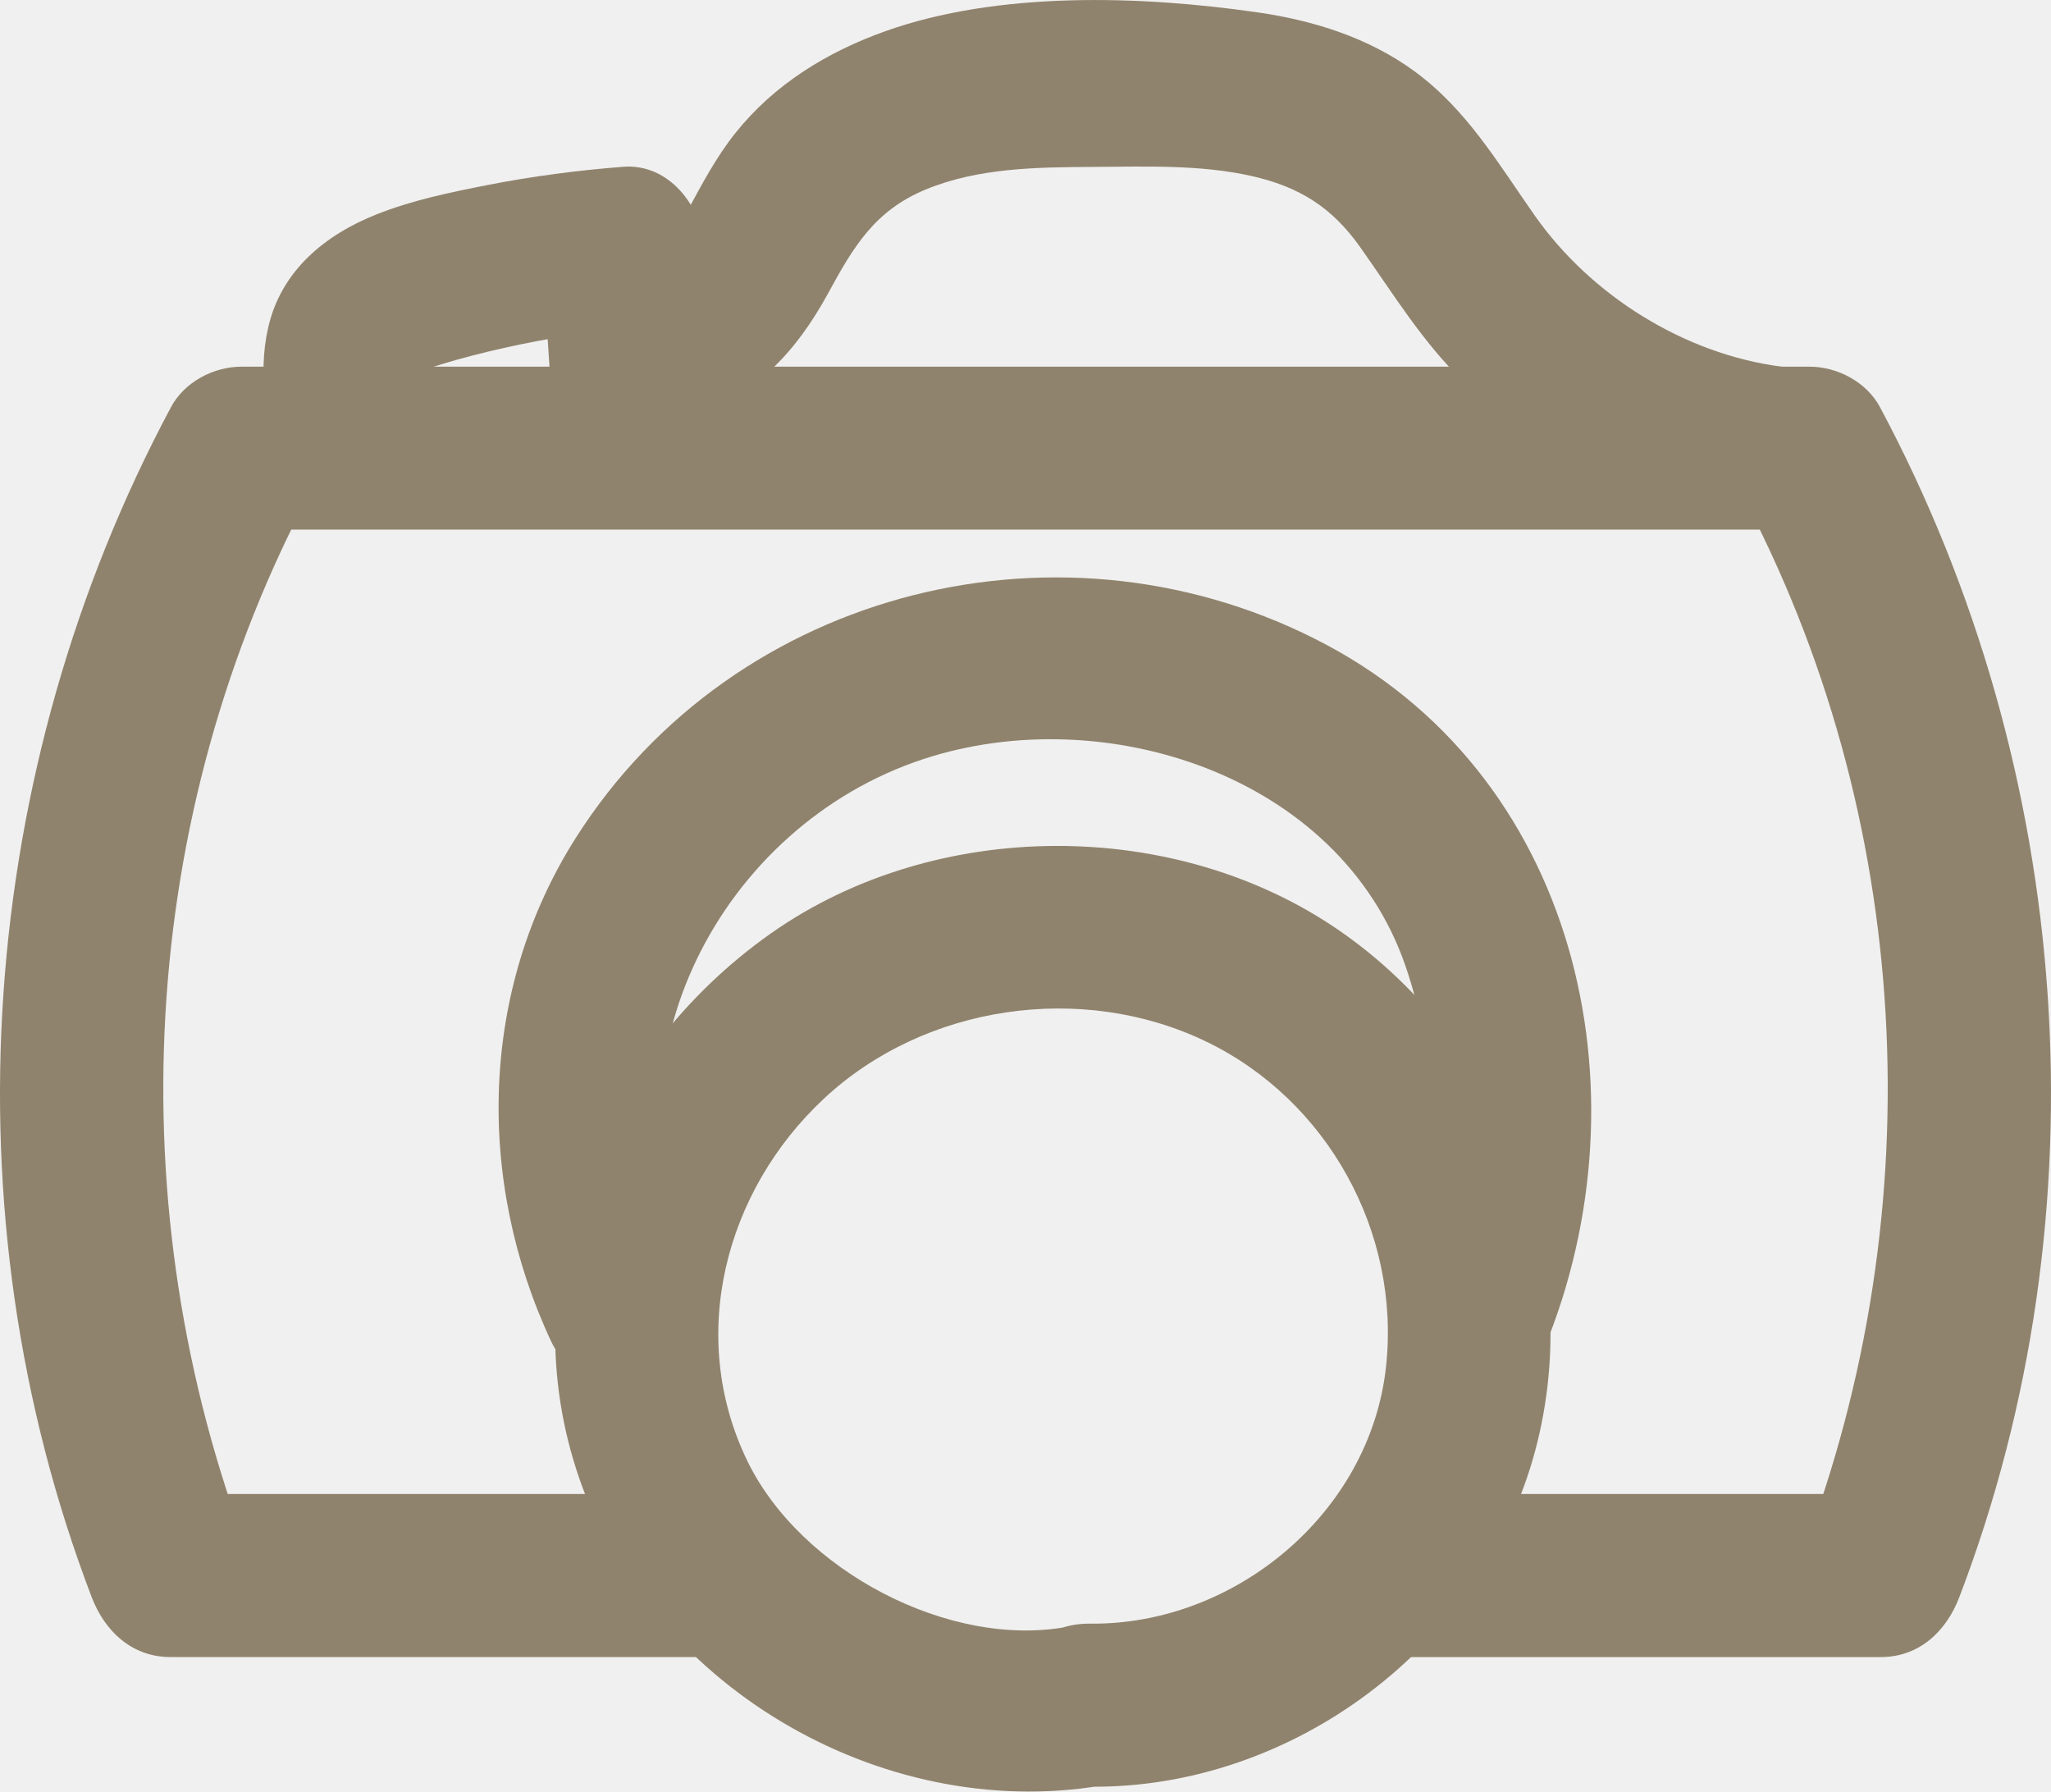
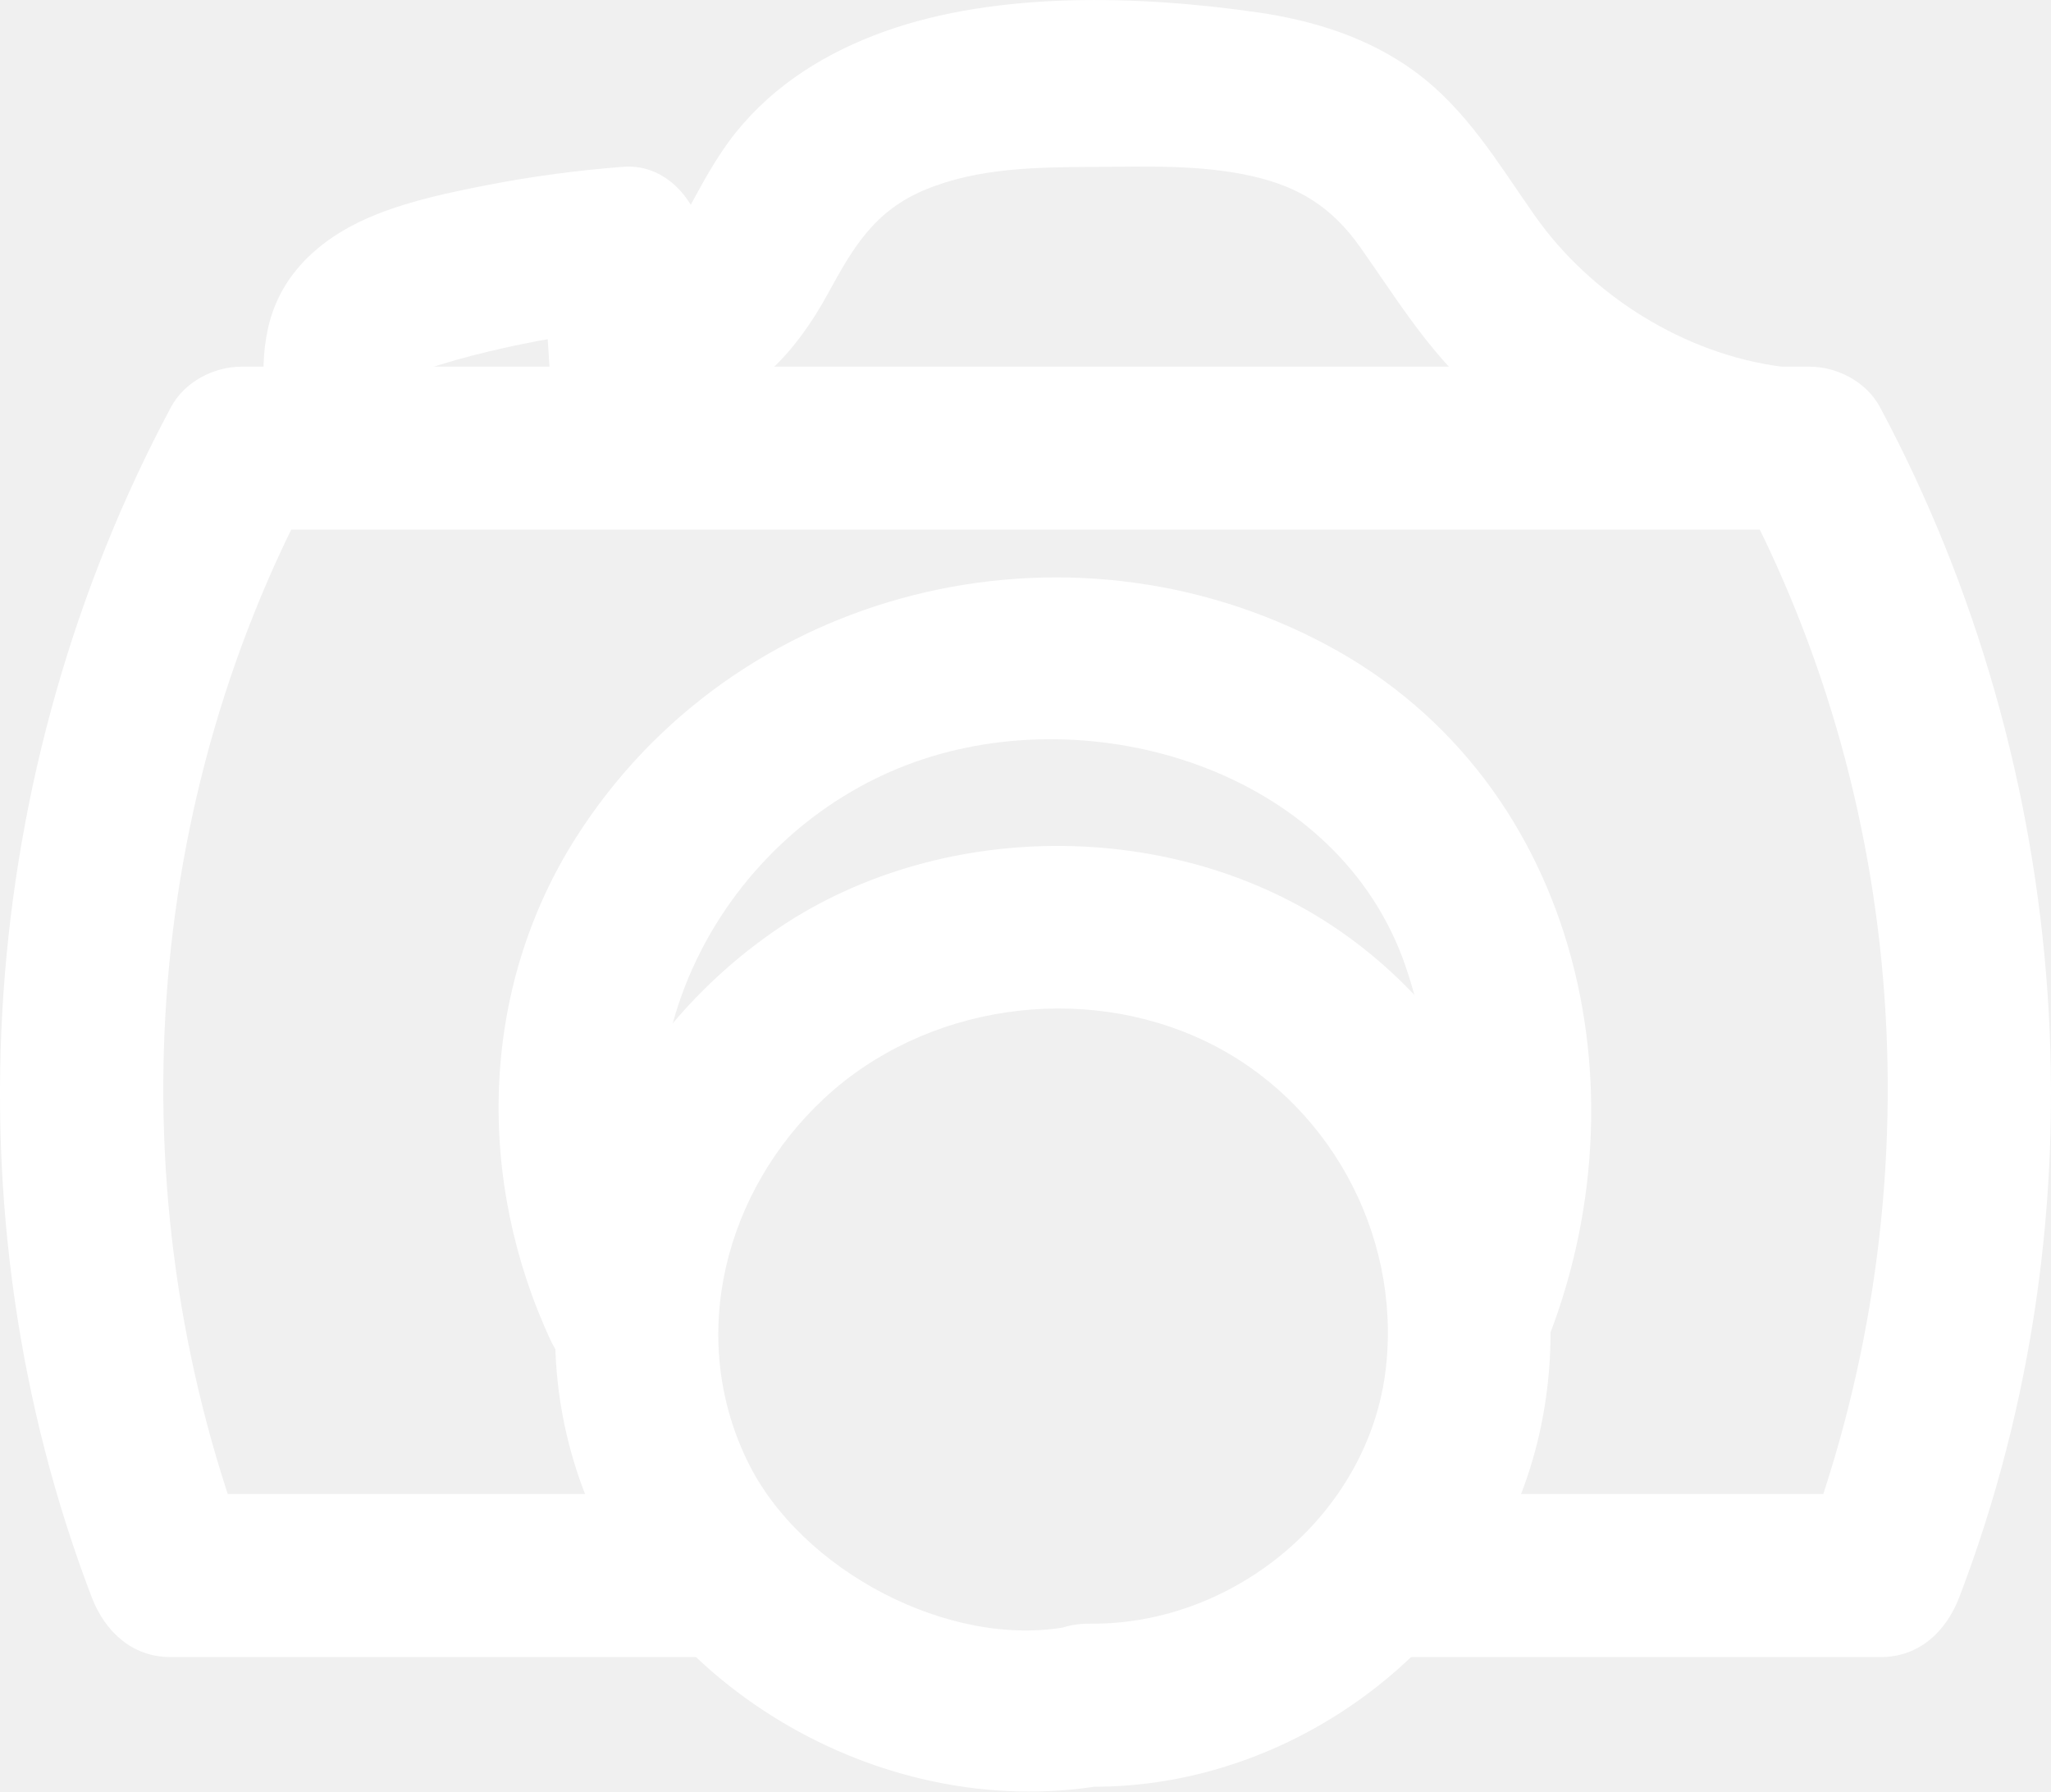
<svg xmlns="http://www.w3.org/2000/svg" width="62.907" height="54.943" viewBox="0 0 62.907 54.943" creator="Katerina Limpitsouni">
-   <path d="M42.885,50.818h14.798c1.188,0,2.012-.793,2.411-1.835,4.516-11.813,3.517-25.376-2.434-36.5-.411-.768-1.304-1.238-2.159-1.238-16.032,0-32.064,0-48.096,0-.855,0-1.748,.47-2.159,1.238C-.703,23.606-1.703,37.169,2.813,48.982c.399,1.043,1.234,1.835,2.411,1.835H22.014c3.217,0,3.223-5,0-5H5.224l2.411,1.835c-4.046-10.585-3.429-22.628,1.93-32.648l-2.159,1.238c16.032,0,32.064,0,48.096,0l-2.159-1.238c5.359,10.019,5.976,22.063,1.93,32.648l2.411-1.835h-14.798c-3.217,0-3.223,5,0,5h0Z" fill="#90836d" origin="undraw" />
-   <path d="M33.433,54.793c6.194,.067,12.051-4.298,13.655-10.31,1.589-5.953-.97-12.449-5.984-15.928-5.063-3.513-12.421-3.476-17.453,.065-5.284,3.718-8.054,10.463-5.877,16.737,2.259,6.51,9.54,10.647,16.324,9.346,1.327-.254,2.083-1.848,1.746-3.075-.382-1.389-1.745-2.001-3.075-1.746-3.627,.695-8.212-1.71-9.846-5.077-1.86-3.831-.684-8.286,2.352-11.117,3.087-2.878,7.908-3.582,11.714-1.749,3.728,1.796,5.973,5.853,5.522,9.979-.49,4.484-4.638,7.923-9.077,7.875-3.218-.035-3.221,4.965,0,5h0Z" fill="#90836d" />
-   <path d="M47.209,41.715c3.419-7.832,1.387-17.711-6.511-21.933-7.986-4.269-18.156-1.781-23.038,5.914-2.963,4.669-3.066,10.514-.75,15.453,.573,1.222,2.33,1.534,3.42,.897,1.253-.733,1.472-2.193,.897-3.42-2.869-6.119,.88-13.309,7.103-15.35,5.531-1.814,12.746,.49,14.77,6.325,1.051,3.031,1.09,6.617-.209,9.591-.54,1.236-.364,2.683,.897,3.42,1.059,.619,2.877,.347,3.42-.897h0Z" fill="#90836d" />
-   <path d="M13.526,13.061c-.221-.61-.431-1.218-.524-1.862l.089,.665c-.031-.291-.035-.572-.006-.864l-.089,.665c.021-.139,.06-.275,.082-.413,.082-.25,.046-.181-.108,.206l.063-.123c.302-.38-.442,.362-.064,.062,.389-.309-.52,.303-.089,.052,.118-.069,.234-.134,.355-.198,.439-.23-.564,.194-.088,.044,.282-.089,.563-.178,.848-.258,1.296-.361,2.615-.63,3.946-.817l-.665,.089c.611-.082,1.223-.147,1.838-.194l-2.5-2.5c.128,1.938,.256,3.877,.384,5.815,.086,1.302,1.088,2.563,2.5,2.5,1.281-.057,2.592-1.103,2.5-2.5-.128-1.938-.256-3.877-.384-5.815-.084-1.268-1.08-2.61-2.5-2.5-1.394,.108-2.788,.291-4.16,.559-1.137,.222-2.315,.468-3.395,.896-1.592,.631-2.942,1.733-3.336,3.487-.335,1.491-.029,2.925,.482,4.332,.226,.622,.562,1.151,1.149,1.494,.536,.314,1.326,.446,1.926,.252,1.205-.39,2.224-1.759,1.746-3.075h0Z" fill="#90836d" />
-   <path d="M54.636,11.244c-2.98-.389-5.843-2.186-7.561-4.631-1.127-1.604-2.086-3.256-3.699-4.433-1.405-1.026-3.087-1.552-4.793-1.799-3.606-.521-7.979-.658-11.443,.581-1.777,.635-3.394,1.628-4.58,3.112-.6,.75-1.027,1.571-1.484,2.409-.33,.605-.596,1.267-1.304,1.434-3.13,.742-1.805,5.564,1.329,4.821,2.002-.474,3.342-1.99,4.292-3.732,.783-1.436,1.43-2.547,3.008-3.198,1.605-.661,3.402-.68,5.108-.689,1.611-.009,3.298-.077,4.879,.279,1.453,.327,2.46,.952,3.327,2.176,1.021,1.441,1.923,2.93,3.207,4.165,2.689,2.588,6.047,4.028,9.714,4.506,1.341,.175,2.5-1.274,2.5-2.5,0-1.496-1.155-2.325-2.5-2.5h0Z" fill="#90836d" />
+   <path d="M42.885,50.818h14.798c1.188,0,2.012-.793,2.411-1.835,4.516-11.813,3.517-25.376-2.434-36.5-.411-.768-1.304-1.238-2.159-1.238-16.032,0-32.064,0-48.096,0-.855,0-1.748,.47-2.159,1.238C-.703,23.606-1.703,37.169,2.813,48.982c.399,1.043,1.234,1.835,2.411,1.835H22.014c3.217,0,3.223-5,0-5H5.224l2.411,1.835c-4.046-10.585-3.429-22.628,1.93-32.648l-2.159,1.238c16.032,0,32.064,0,48.096,0l-2.159-1.238c5.359,10.019,5.976,22.063,1.93,32.648l2.411-1.835h-14.798c-3.217,0-3.223,5,0,5h0Z" fill="#ffffff" origin="undraw" />
+   <path d="M33.433,54.793c6.194,.067,12.051-4.298,13.655-10.31,1.589-5.953-.97-12.449-5.984-15.928-5.063-3.513-12.421-3.476-17.453,.065-5.284,3.718-8.054,10.463-5.877,16.737,2.259,6.51,9.54,10.647,16.324,9.346,1.327-.254,2.083-1.848,1.746-3.075-.382-1.389-1.745-2.001-3.075-1.746-3.627,.695-8.212-1.71-9.846-5.077-1.86-3.831-.684-8.286,2.352-11.117,3.087-2.878,7.908-3.582,11.714-1.749,3.728,1.796,5.973,5.853,5.522,9.979-.49,4.484-4.638,7.923-9.077,7.875-3.218-.035-3.221,4.965,0,5h0Z" fill="#ffffff" />
+   <path d="M47.209,41.715c3.419-7.832,1.387-17.711-6.511-21.933-7.986-4.269-18.156-1.781-23.038,5.914-2.963,4.669-3.066,10.514-.75,15.453,.573,1.222,2.33,1.534,3.42,.897,1.253-.733,1.472-2.193,.897-3.42-2.869-6.119,.88-13.309,7.103-15.35,5.531-1.814,12.746,.49,14.77,6.325,1.051,3.031,1.09,6.617-.209,9.591-.54,1.236-.364,2.683,.897,3.42,1.059,.619,2.877,.347,3.42-.897h0Z" fill="#ffffff" />
+   <path d="M13.526,13.061c-.221-.61-.431-1.218-.524-1.862l.089,.665c-.031-.291-.035-.572-.006-.864l-.089,.665c.021-.139,.06-.275,.082-.413,.082-.25,.046-.181-.108,.206l.063-.123c.302-.38-.442,.362-.064,.062,.389-.309-.52,.303-.089,.052,.118-.069,.234-.134,.355-.198,.439-.23-.564,.194-.088,.044,.282-.089,.563-.178,.848-.258,1.296-.361,2.615-.63,3.946-.817l-.665,.089c.611-.082,1.223-.147,1.838-.194l-2.5-2.5c.128,1.938,.256,3.877,.384,5.815,.086,1.302,1.088,2.563,2.5,2.5,1.281-.057,2.592-1.103,2.5-2.5-.128-1.938-.256-3.877-.384-5.815-.084-1.268-1.08-2.61-2.5-2.5-1.394,.108-2.788,.291-4.16,.559-1.137,.222-2.315,.468-3.395,.896-1.592,.631-2.942,1.733-3.336,3.487-.335,1.491-.029,2.925,.482,4.332,.226,.622,.562,1.151,1.149,1.494,.536,.314,1.326,.446,1.926,.252,1.205-.39,2.224-1.759,1.746-3.075h0Z" fill="#ffffff" />
+   <path d="M54.636,11.244c-2.98-.389-5.843-2.186-7.561-4.631-1.127-1.604-2.086-3.256-3.699-4.433-1.405-1.026-3.087-1.552-4.793-1.799-3.606-.521-7.979-.658-11.443,.581-1.777,.635-3.394,1.628-4.58,3.112-.6,.75-1.027,1.571-1.484,2.409-.33,.605-.596,1.267-1.304,1.434-3.13,.742-1.805,5.564,1.329,4.821,2.002-.474,3.342-1.99,4.292-3.732,.783-1.436,1.43-2.547,3.008-3.198,1.605-.661,3.402-.68,5.108-.689,1.611-.009,3.298-.077,4.879,.279,1.453,.327,2.46,.952,3.327,2.176,1.021,1.441,1.923,2.93,3.207,4.165,2.689,2.588,6.047,4.028,9.714,4.506,1.341,.175,2.5-1.274,2.5-2.5,0-1.496-1.155-2.325-2.5-2.5h0Z" fill="#ffffff" />
</svg>
